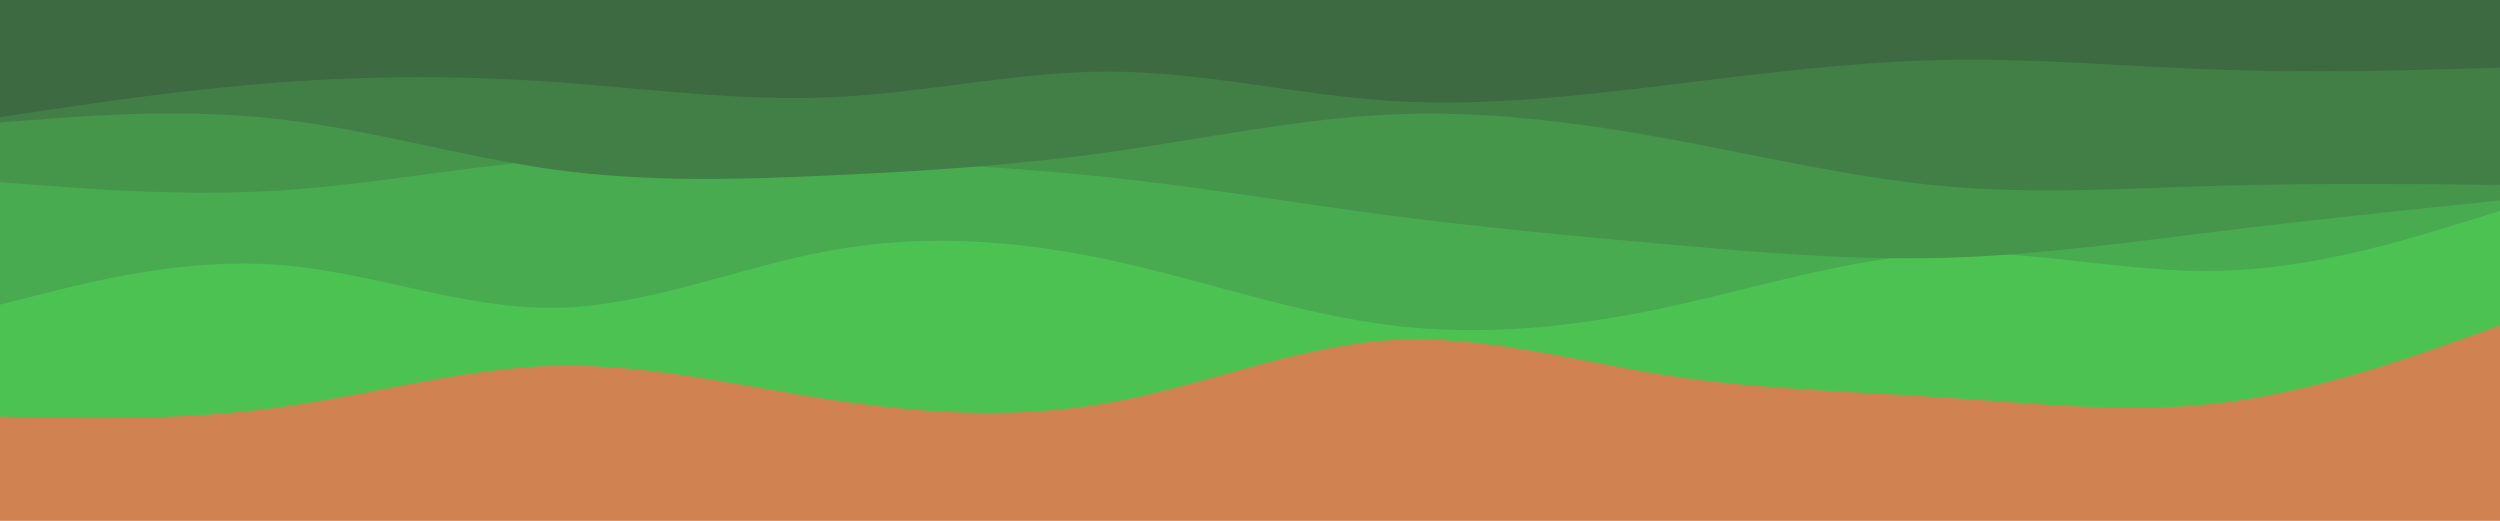
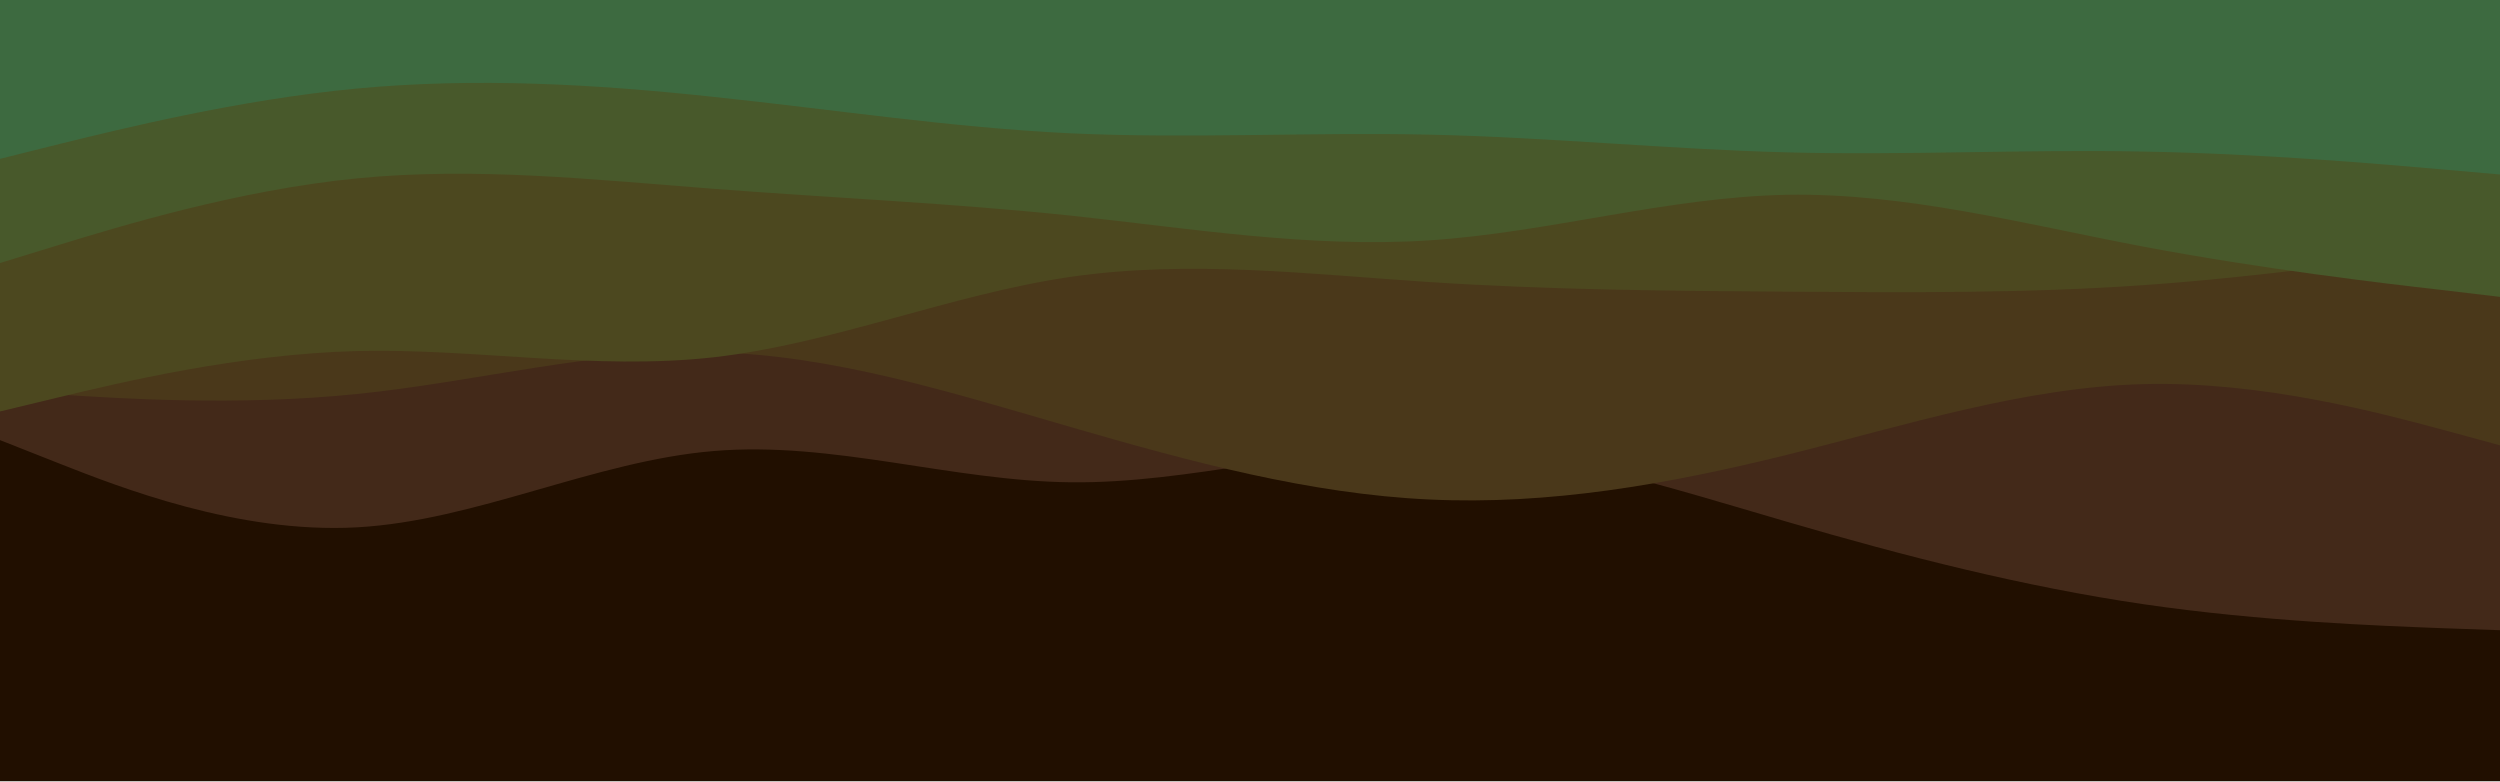
- <svg xmlns="http://www.w3.org/2000/svg" id="visual" viewBox="0 0 960 200" width="960" height="200" version="1.1">
-   <rect x="0" y="0" width="960" height="200" fill="#d08351" />
-   <path d="M0 160L17.8 160.3C35.7 160.7 71.3 161.3 106.8 156.5C142.3 151.7 177.7 141.3 213.2 140.5C248.7 139.7 284.3 148.3 320 153.7C355.7 159 391.3 161 426.8 154.5C462.3 148 497.7 133 533.2 130.7C568.7 128.3 604.3 138.7 640 144.2C675.7 149.7 711.3 150.3 746.8 152.7C782.3 155 817.7 159 853.2 154.7C888.7 150.3 924.3 137.7 942.2 131.3L960 125L960 0L942.2 0C924.3 0 888.7 0 853.2 0C817.7 0 782.3 0 746.8 0C711.3 0 675.7 0 640 0C604.3 0 568.7 0 533.2 0C497.7 0 462.3 0 426.8 0C391.3 0 355.7 0 320 0C284.3 0 248.7 0 213.2 0C177.7 0 142.3 0 106.8 0C71.3 0 35.7 0 17.8 0L0 0Z" fill="#4cc253" />
-   <path d="M0 117L17.8 112.5C35.7 108 71.3 99 106.8 101.7C142.3 104.3 177.7 118.7 213.2 118.2C248.7 117.7 284.3 102.3 320 96C355.7 89.7 391.3 92.3 426.8 100C462.3 107.7 497.7 120.3 533.2 124.8C568.7 129.3 604.3 125.7 640 118C675.7 110.3 711.3 98.7 746.8 97.3C782.3 96 817.7 105 853.2 104C888.7 103 924.3 92 942.2 86.5L960 81L960 0L942.2 0C924.3 0 888.7 0 853.2 0C817.7 0 782.3 0 746.8 0C711.3 0 675.7 0 640 0C604.3 0 568.7 0 533.2 0C497.7 0 462.3 0 426.8 0C391.3 0 355.7 0 320 0C284.3 0 248.7 0 213.2 0C177.7 0 142.3 0 106.8 0C71.3 0 35.7 0 17.8 0L0 0Z" fill="#49ab4f" />
-   <path d="M0 70L17.8 71.3C35.7 72.7 71.3 75.3 106.8 73.2C142.3 71 177.7 64 213.2 61.2C248.7 58.3 284.3 59.7 320 61.2C355.7 62.7 391.3 64.3 426.8 68.2C462.3 72 497.7 78 533.2 82.7C568.7 87.3 604.3 90.7 640 93.8C675.7 97 711.3 100 746.8 99C782.3 98 817.7 93 853.2 88.7C888.7 84.3 924.3 80.7 942.2 78.8L960 77L960 0L942.2 0C924.3 0 888.7 0 853.2 0C817.7 0 782.3 0 746.8 0C711.3 0 675.7 0 640 0C604.3 0 568.7 0 533.2 0C497.7 0 462.3 0 426.8 0C391.3 0 355.7 0 320 0C284.3 0 248.7 0 213.2 0C177.7 0 142.3 0 106.8 0C71.3 0 35.7 0 17.8 0L0 0Z" fill="#45954b" />
-   <path d="M0 47L17.8 45.7C35.7 44.3 71.3 41.7 106.8 45.7C142.3 49.7 177.7 60.3 213.2 65.2C248.7 70 284.3 69 320 67.3C355.7 65.7 391.3 63.3 426.8 58.3C462.3 53.3 497.7 45.7 533.2 44C568.7 42.3 604.3 46.7 640 53.2C675.7 59.7 711.3 68.3 746.8 71.5C782.3 74.7 817.7 72.3 853.2 71.3C888.7 70.3 924.3 70.7 942.2 70.8L960 71L960 0L942.2 0C924.3 0 888.7 0 853.2 0C817.7 0 782.3 0 746.8 0C711.3 0 675.7 0 640 0C604.3 0 568.7 0 533.2 0C497.7 0 462.3 0 426.8 0C391.3 0 355.7 0 320 0C284.3 0 248.7 0 213.2 0C177.7 0 142.3 0 106.8 0C71.3 0 35.7 0 17.8 0L0 0Z" fill="#417f46" />
-   <path d="M0 45L17.8 42.3C35.7 39.7 71.3 34.3 106.8 31.7C142.3 29 177.7 29 213.2 31.5C248.7 34 284.3 39 320 37.3C355.7 35.7 391.3 27.3 426.8 27.5C462.3 27.7 497.7 36.3 533.2 38.7C568.7 41 604.3 37 640 32.7C675.7 28.3 711.3 23.7 746.8 23C782.3 22.3 817.7 25.7 853.2 26.8C888.7 28 924.3 27 942.2 26.5L960 26L960 0L942.2 0C924.3 0 888.7 0 853.2 0C817.7 0 782.3 0 746.8 0C711.3 0 675.7 0 640 0C604.3 0 568.7 0 533.2 0C497.7 0 462.3 0 426.8 0C391.3 0 355.7 0 320 0C284.3 0 248.7 0 213.2 0C177.7 0 142.3 0 106.8 0C71.3 0 35.7 0 17.8 0L0 0Z" fill="#3d6a40" />
+ <svg xmlns="http://www.w3.org/2000/svg" id="visual" viewBox="0 0 960 300" width="960" height="300" version="1.1">
+   <rect x="0" y="0" width="960" height="300" fill="#210f00" />
+   <path d="M0 169L22.8 178C45.7 187 91.3 205 137 202.5C182.7 200 228.3 177 274 173.2C319.7 169.3 365.3 184.7 411.2 185.2C457 185.7 503 171.3 548.8 171.7C594.7 172 640.3 187 686 200.3C731.7 213.7 777.3 225.3 823 232C868.7 238.7 914.3 240.3 937.2 241.2L960 242L960 0L937.2 0C914.3 0 868.7 0 823 0C777.3 0 731.7 0 686 0C640.3 0 594.7 0 548.8 0C503 0 457 0 411.2 0C365.3 0 319.7 0 274 0C228.3 0 182.7 0 137 0C91.3 0 45.7 0 22.8 0L0 0Z" fill="#432919" />
+   <path d="M0 150L22.8 151.5C45.7 153 91.3 156 137 151.3C182.7 146.7 228.3 134.3 274 135.3C319.7 136.3 365.3 150.7 411.2 164C457 177.3 503 189.7 548.8 191.8C594.7 194 640.3 186 686 174.7C731.7 163.3 777.3 148.7 823 147.5C868.7 146.3 914.3 158.7 937.2 164.8L960 171L960 0L937.2 0C914.3 0 868.7 0 823 0C777.3 0 731.7 0 686 0C640.3 0 594.7 0 548.8 0C503 0 457 0 411.2 0C365.3 0 319.7 0 274 0C228.3 0 182.7 0 137 0C91.3 0 45.7 0 22.8 0L0 0Z" fill="#4a381a" />
+   <path d="M0 158L22.8 152.5C45.7 147 91.3 136 137 134.8C182.7 133.7 228.3 142.3 274 137.2C319.7 132 365.3 113 411.2 106.3C457 99.7 503 105.3 548.8 108.3C594.7 111.3 640.3 111.7 686 112C731.7 112.3 777.3 112.7 823 109.5C868.7 106.3 914.3 99.7 937.2 96.3L960 93L960 0L937.2 0C914.3 0 868.7 0 823 0C777.3 0 731.7 0 686 0C640.3 0 594.7 0 548.8 0C503 0 457 0 411.2 0C365.3 0 319.7 0 274 0C228.3 0 182.7 0 137 0C91.3 0 45.7 0 22.8 0L0 0Z" fill="#4c481f" />
+   <path d="M0 101L22.8 94C45.7 87 91.3 73 137 68.5C182.7 64 228.3 69 274 72.5C319.7 76 365.3 78 411.2 82.8C457 87.7 503 95.3 548.8 92.3C594.7 89.3 640.3 75.7 686 74.8C731.7 74 777.3 86 823 94.7C868.7 103.3 914.3 108.7 937.2 111.3L960 114L960 0L937.2 0C914.3 0 868.7 0 823 0C777.3 0 731.7 0 686 0C640.3 0 594.7 0 548.8 0C503 0 457 0 411.2 0C365.3 0 319.7 0 274 0C228.3 0 182.7 0 137 0C91.3 0 45.7 0 22.8 0L0 0Z" fill="#48592b" />
+   <path d="M0 61L22.8 55.3C45.7 49.7 91.3 38.3 137 34C182.7 29.7 228.3 32.3 274 37.2C319.7 42 365.3 49 411.2 51.2C457 53.3 503 50.7 548.8 51.7C594.7 52.7 640.3 57.3 686 58.5C731.7 59.7 777.3 57.3 823 58.2C868.7 59 914.3 63 937.2 65L960 67L960 0L937.2 0C914.3 0 868.7 0 823 0C777.3 0 731.7 0 686 0C640.3 0 594.7 0 548.8 0C503 0 457 0 411.2 0C365.3 0 319.7 0 274 0C228.3 0 182.7 0 137 0C91.3 0 45.7 0 22.8 0L0 0Z" fill="#3d6a40" />
</svg>
